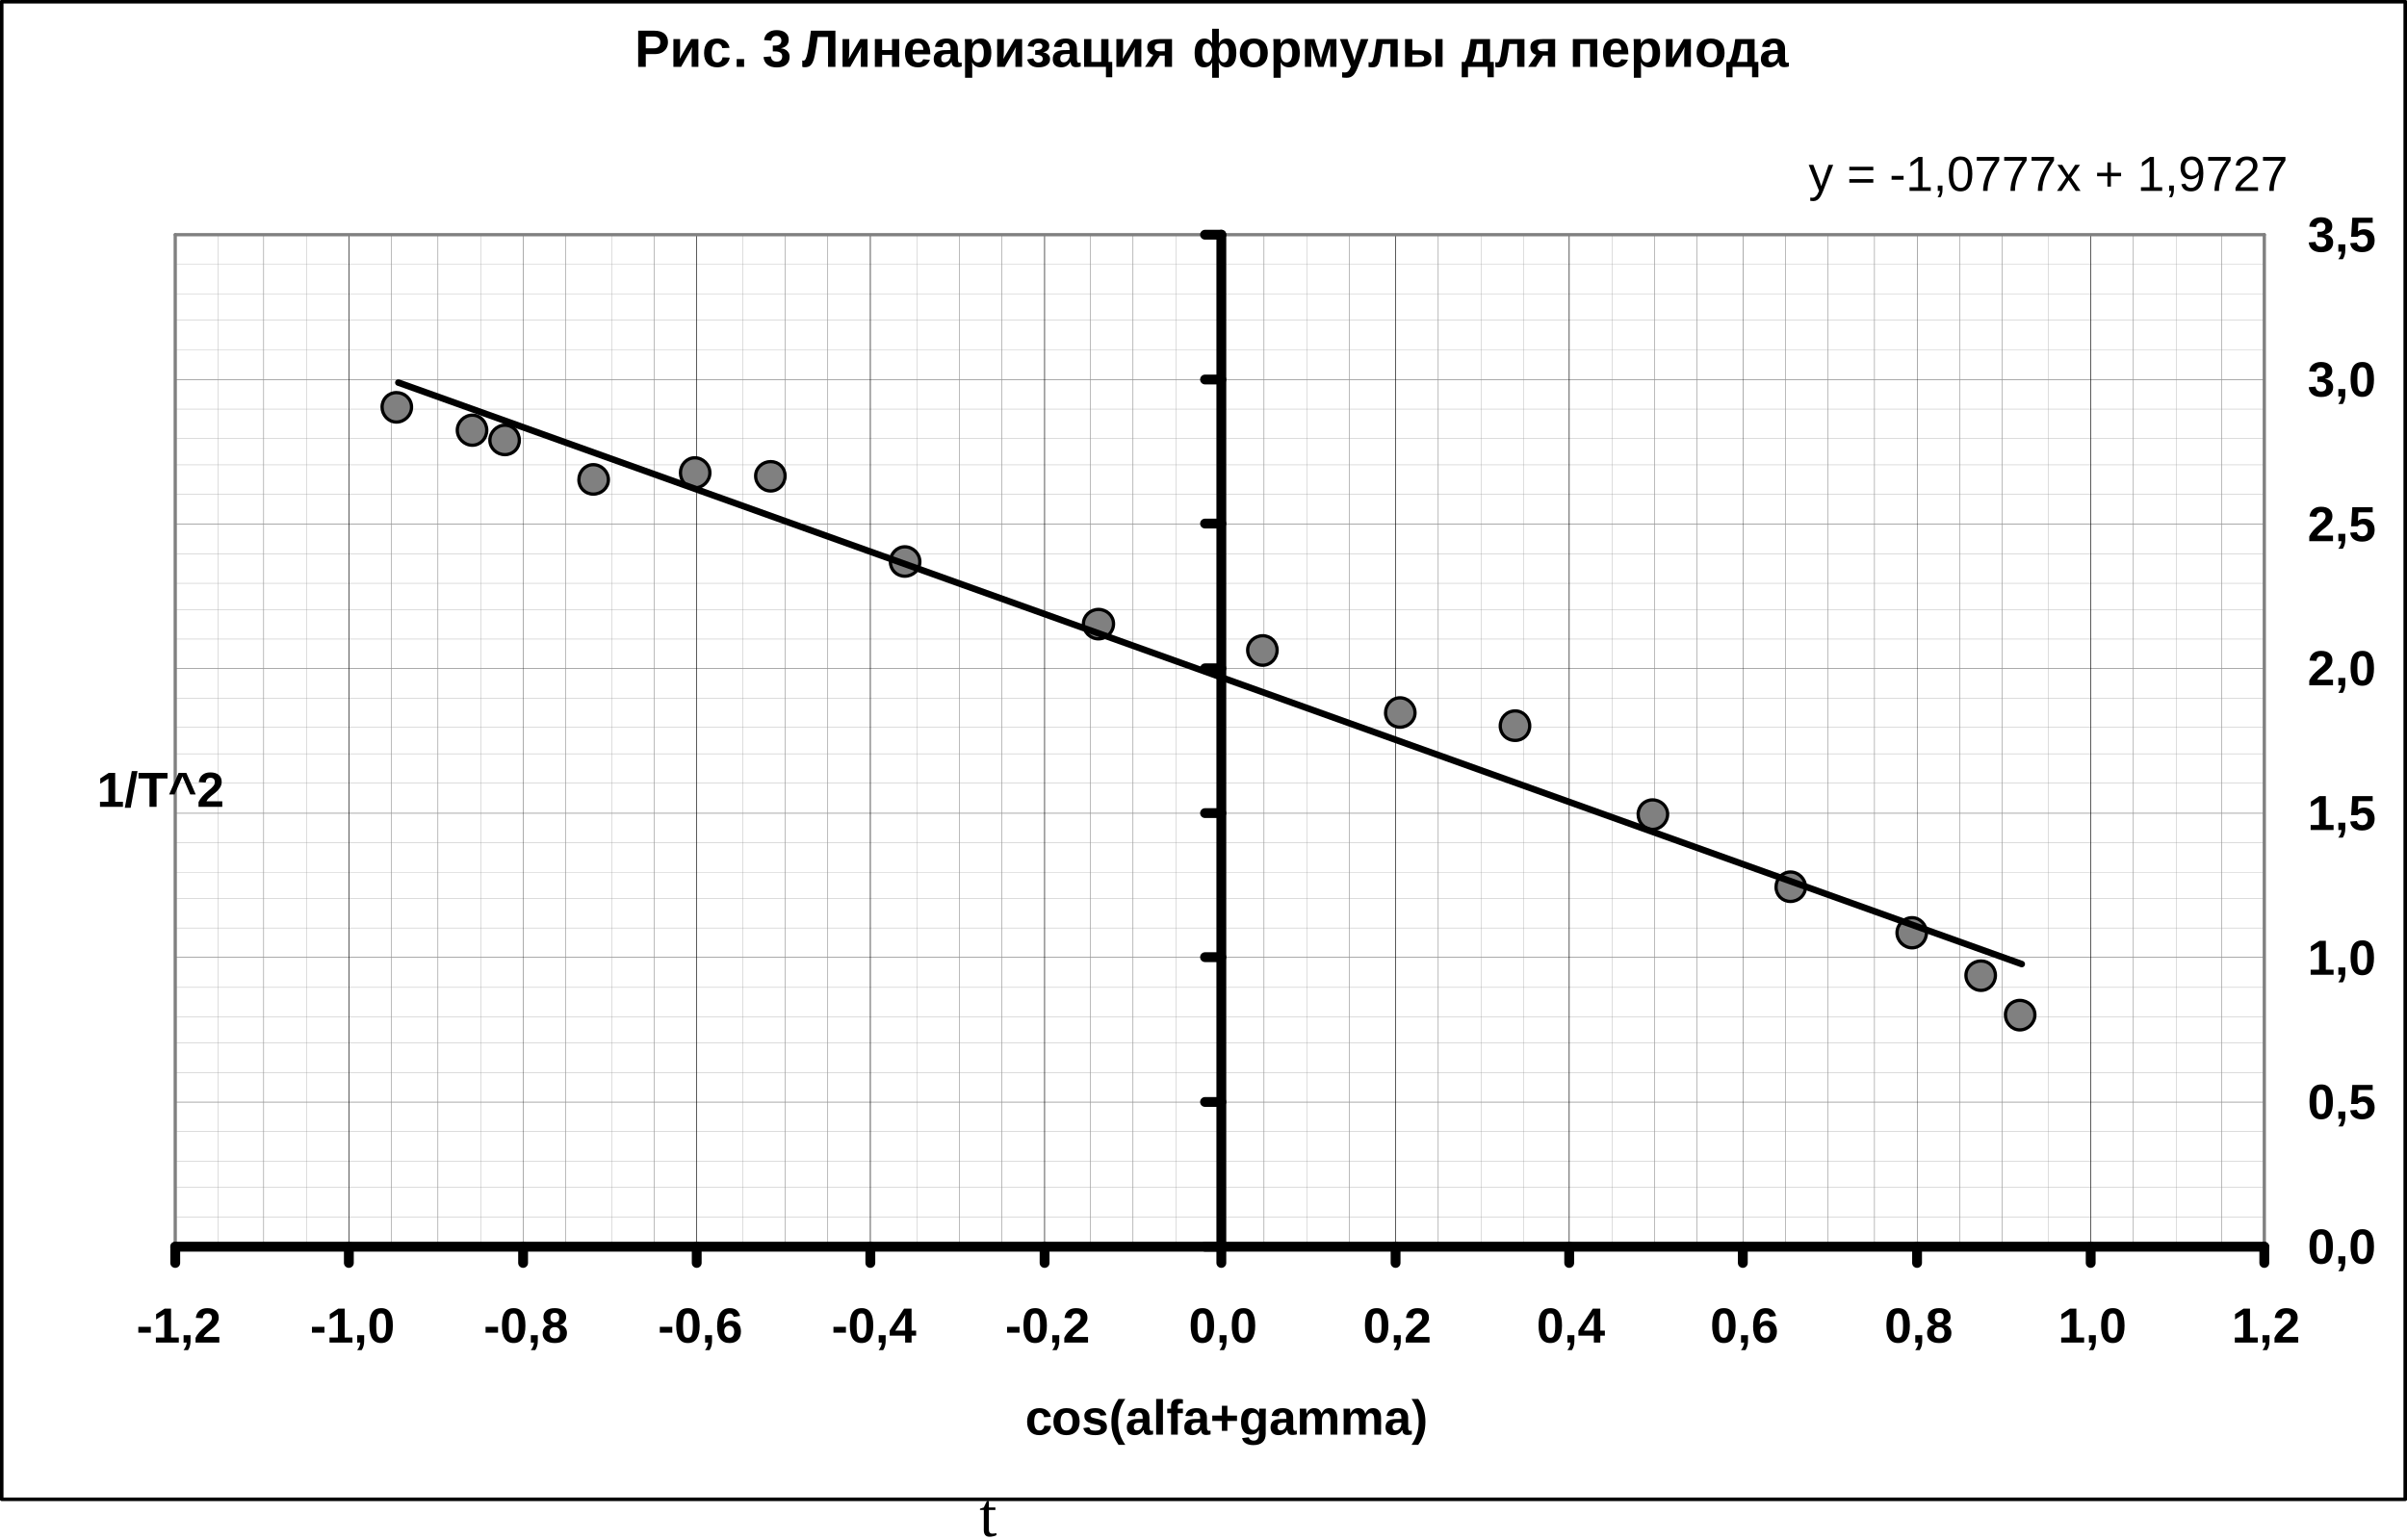
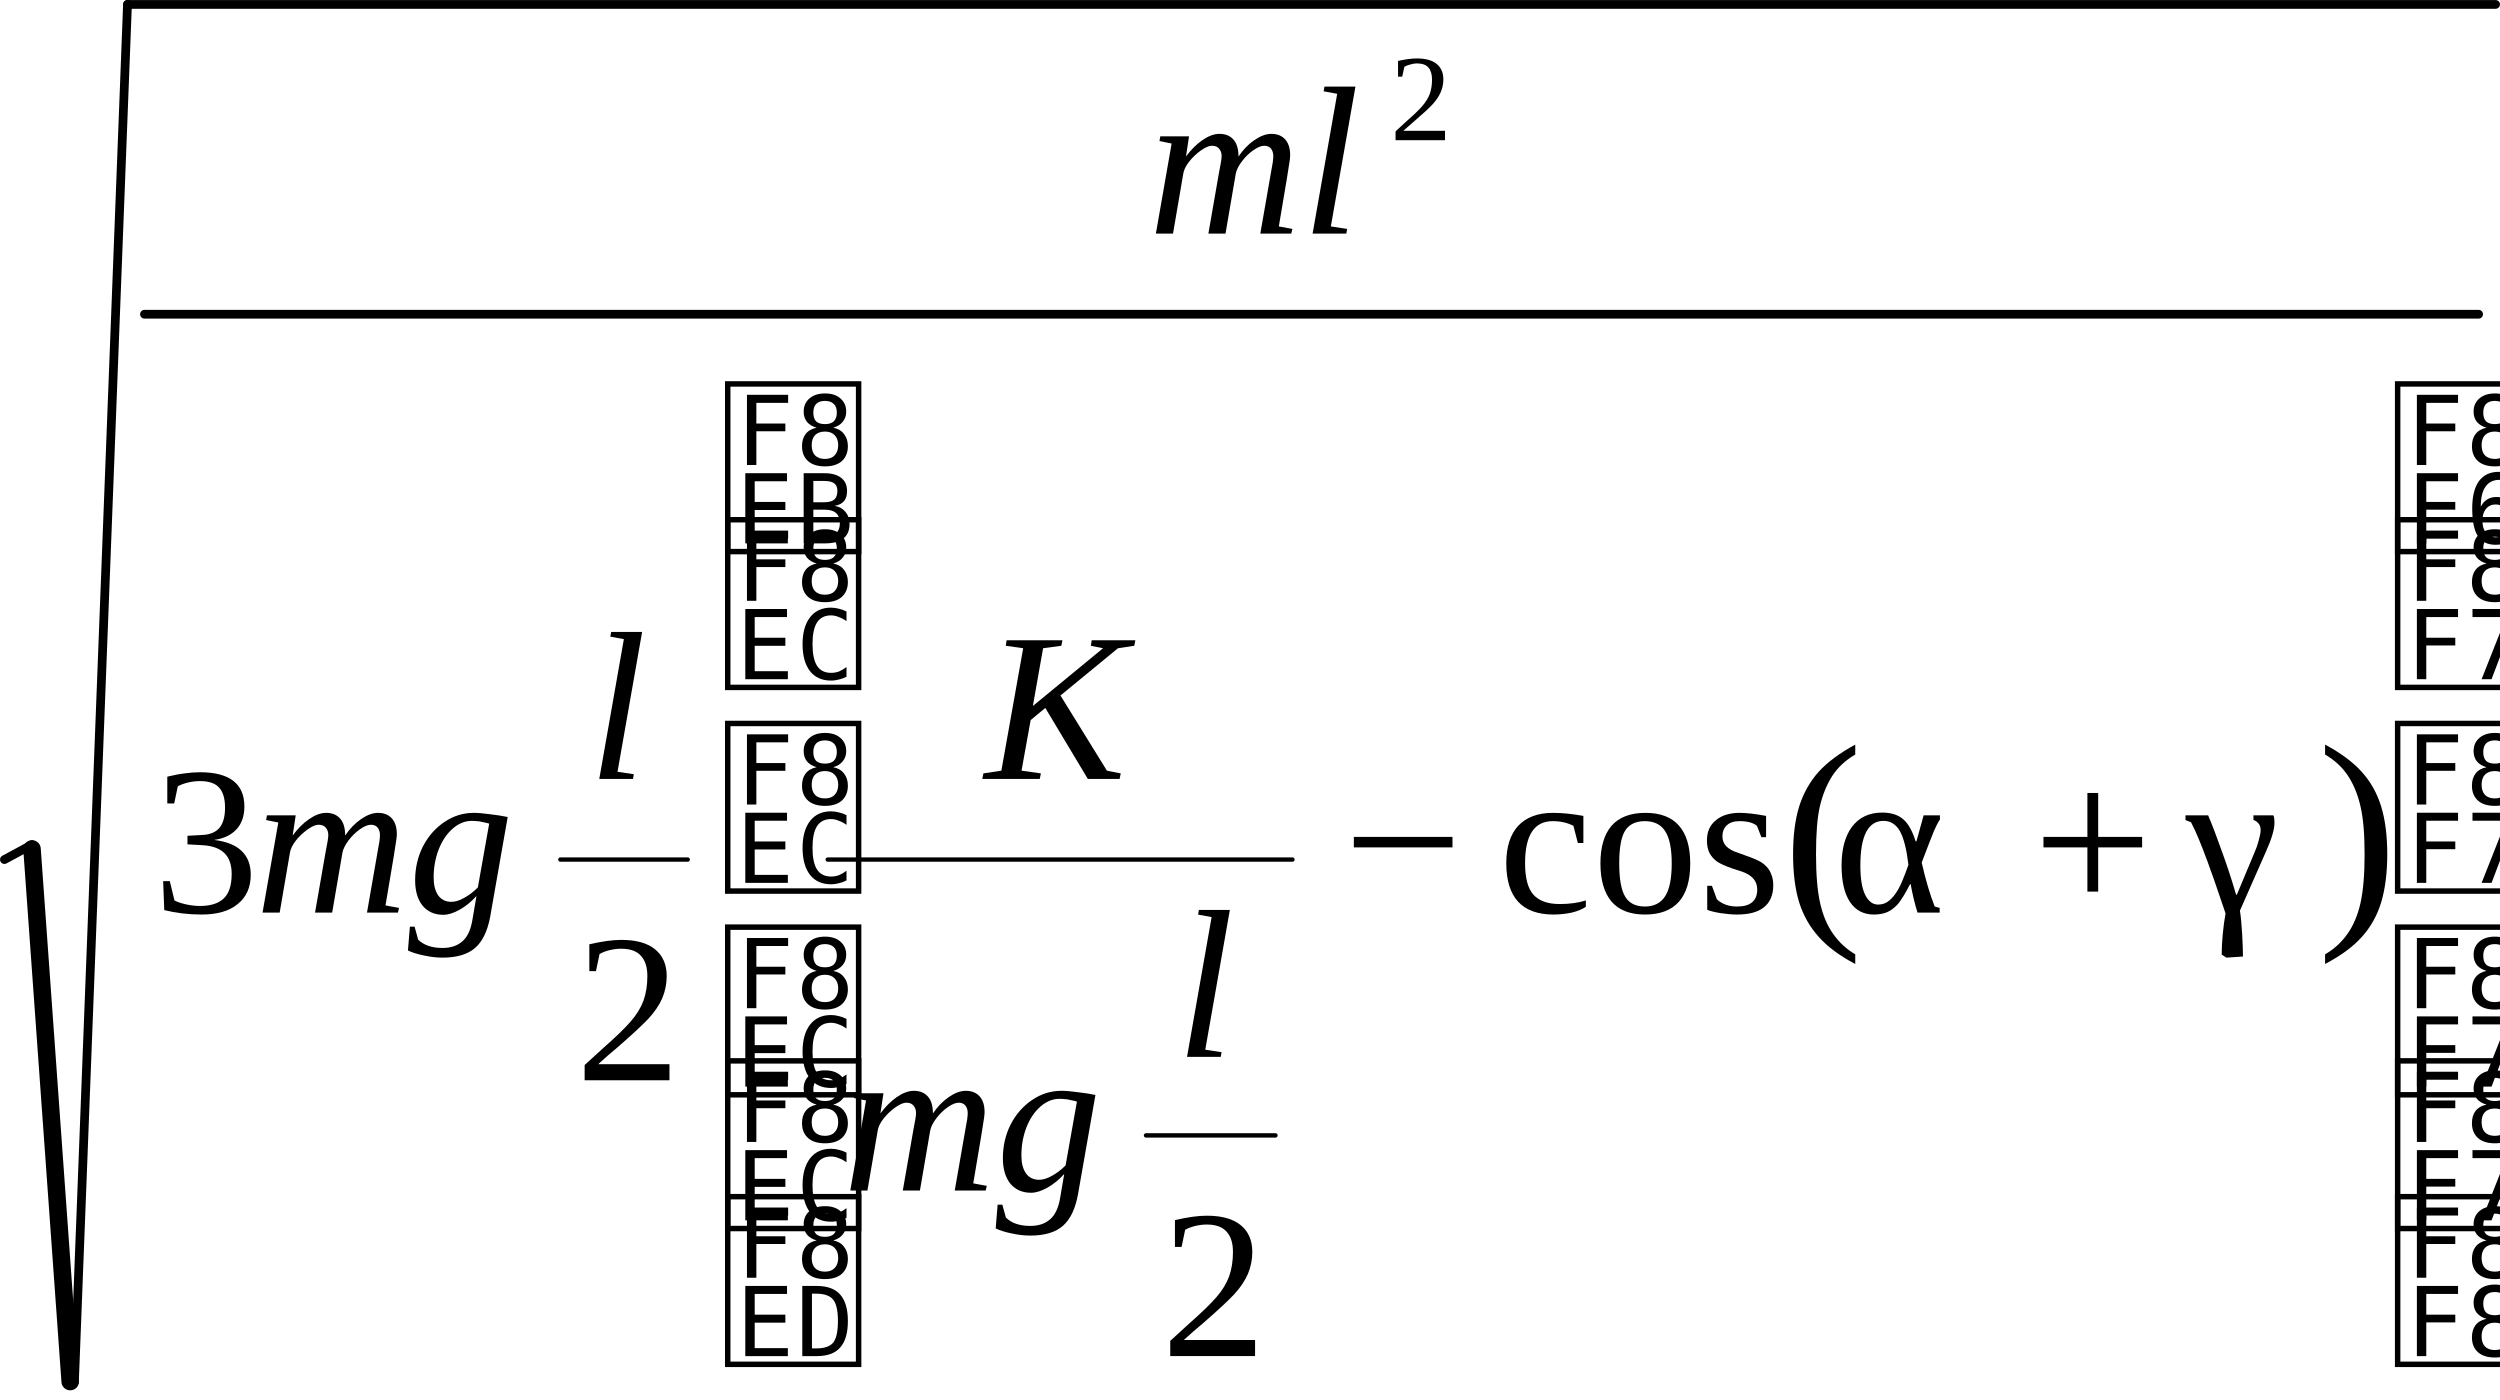
- <svg xmlns="http://www.w3.org/2000/svg" width="460.83pt" height="294.86pt" viewBox="0 0 460.83 294.86">
+ <svg xmlns="http://www.w3.org/2000/svg" width="141.38pt" height="79.14pt" viewBox="0 0 141.38 79.14">
  <defs>
    <clipPath id="figbox">
-       <rect x="0" y="0" width="460.83" height="294.86" />
-     </clipPath>
-     <clipPath id="c0">
-       <rect x="33.67" y="233.12" width="399.96" height="0.12" />
-     </clipPath>
-     <clipPath id="c1">
-       <rect x="33.67" y="227.36" width="399.96" height="0.24" />
-     </clipPath>
-     <clipPath id="c2">
-       <rect x="33.67" y="222.32" width="399.96" height="0.24" />
-     </clipPath>
-     <clipPath id="c3">
-       <rect x="33.67" y="216.68" width="399.96" height="0.24" />
-     </clipPath>
-     <clipPath id="c4">
-       <rect x="33.67" y="205.40" width="399.96" height="0.24" />
-     </clipPath>
-     <clipPath id="c5">
-       <rect x="33.67" y="199.76" width="399.96" height="0.24" />
-     </clipPath>
-     <clipPath id="c6">
-       <rect x="33.67" y="194.72" width="399.96" height="0.24" />
-     </clipPath>
-     <clipPath id="c7">
-       <rect x="33.67" y="189.08" width="399.96" height="0.12" />
-     </clipPath>
-     <clipPath id="c8">
-       <rect x="33.67" y="177.68" width="399.96" height="0.24" />
-     </clipPath>
-     <clipPath id="c9">
-       <rect x="33.67" y="172.04" width="399.96" height="0.24" />
-     </clipPath>
-     <clipPath id="c10">
-       <rect x="33.67" y="167.00" width="399.96" height="0.24" />
-     </clipPath>
-     <clipPath id="c11">
-       <rect x="33.67" y="161.36" width="399.96" height="0.24" />
-     </clipPath>
-     <clipPath id="c12">
-       <rect x="33.67" y="149.96" width="399.96" height="0.24" />
-     </clipPath>
-     <clipPath id="c13">
-       <rect x="33.67" y="144.32" width="399.96" height="0.24" />
-     </clipPath>
-     <clipPath id="c14">
-       <rect x="33.67" y="139.28" width="399.96" height="0.24" />
-     </clipPath>
-     <clipPath id="c15">
-       <rect x="33.67" y="133.64" width="399.96" height="0.24" />
-     </clipPath>
-     <clipPath id="c16">
-       <rect x="33.67" y="122.36" width="399.96" height="0.24" />
-     </clipPath>
-     <clipPath id="c17">
-       <rect x="33.67" y="116.72" width="399.96" height="0.24" />
-     </clipPath>
-     <clipPath id="c18">
-       <rect x="33.67" y="111.68" width="399.96" height="0.24" />
-     </clipPath>
-     <clipPath id="c19">
-       <rect x="33.67" y="106.04" width="399.96" height="0.12" />
-     </clipPath>
-     <clipPath id="c20">
-       <rect x="33.67" y="94.64" width="399.96" height="0.24" />
-     </clipPath>
-     <clipPath id="c21">
-       <rect x="33.67" y="89.00" width="399.96" height="0.24" />
-     </clipPath>
-     <clipPath id="c22">
-       <rect x="33.67" y="83.96" width="399.96" height="0.24" />
-     </clipPath>
-     <clipPath id="c23">
-       <rect x="33.67" y="78.32" width="399.96" height="0.24" />
-     </clipPath>
-     <clipPath id="c24">
-       <rect x="33.67" y="66.92" width="399.96" height="0.24" />
-     </clipPath>
-     <clipPath id="c25">
-       <rect x="33.67" y="61.28" width="399.96" height="0.24" />
-     </clipPath>
-     <clipPath id="c26">
-       <rect x="33.67" y="56.24" width="399.96" height="0.24" />
-     </clipPath>
-     <clipPath id="c27">
-       <rect x="33.67" y="50.60" width="399.96" height="0.24" />
-     </clipPath>
-     <clipPath id="c28">
-       <rect x="33.67" y="211.04" width="399.96" height="0.24" />
-     </clipPath>
-     <clipPath id="c29">
-       <rect x="33.67" y="183.32" width="399.96" height="0.24" />
-     </clipPath>
-     <clipPath id="c30">
-       <rect x="33.67" y="155.72" width="399.96" height="0.24" />
-     </clipPath>
-     <clipPath id="c31">
-       <rect x="33.67" y="128.00" width="399.96" height="0.24" />
-     </clipPath>
-     <clipPath id="c32">
-       <rect x="33.67" y="100.28" width="399.96" height="0.24" />
-     </clipPath>
-     <clipPath id="c33">
-       <rect x="33.67" y="72.68" width="399.96" height="0.24" />
-     </clipPath>
-     <clipPath id="c34">
-       <rect x="33.67" y="44.96" width="399.96" height="0.24" />
-     </clipPath>
-     <clipPath id="c35">
-       <rect x="41.71" y="44.96" width="0.24" height="193.80" />
-     </clipPath>
-     <clipPath id="c36">
-       <rect x="50.47" y="44.96" width="0.24" height="193.80" />
-     </clipPath>
-     <clipPath id="c37">
-       <rect x="58.63" y="44.96" width="0.24" height="193.80" />
-     </clipPath>
-     <clipPath id="c38">
-       <rect x="74.95" y="44.96" width="0.24" height="193.80" />
-     </clipPath>
-     <clipPath id="c39">
-       <rect x="83.83" y="44.96" width="0.24" height="193.80" />
-     </clipPath>
-     <clipPath id="c40">
-       <rect x="91.99" y="44.96" width="0.24" height="193.80" />
-     </clipPath>
-     <clipPath id="c41">
-       <rect x="108.31" y="44.96" width="0.24" height="193.80" />
-     </clipPath>
-     <clipPath id="c42">
-       <rect x="117.07" y="44.96" width="0.24" height="193.80" />
-     </clipPath>
-     <clipPath id="c43">
-       <rect x="125.23" y="44.96" width="0.24" height="193.80" />
-     </clipPath>
-     <clipPath id="c44">
-       <rect x="142.15" y="44.96" width="0.24" height="193.80" />
-     </clipPath>
-     <clipPath id="c45">
-       <rect x="150.31" y="44.96" width="0.24" height="193.80" />
-     </clipPath>
-     <clipPath id="c46">
-       <rect x="158.47" y="44.96" width="0.24" height="193.80" />
-     </clipPath>
-     <clipPath id="c47">
-       <rect x="175.51" y="44.96" width="0.24" height="193.80" />
-     </clipPath>
-     <clipPath id="c48">
-       <rect x="183.67" y="44.96" width="0.24" height="193.80" />
-     </clipPath>
-     <clipPath id="c49">
-       <rect x="191.83" y="44.96" width="0.24" height="193.80" />
-     </clipPath>
-     <clipPath id="c50">
-       <rect x="208.75" y="44.96" width="0.24" height="193.80" />
-     </clipPath>
-     <clipPath id="c51">
-       <rect x="216.91" y="44.96" width="0.24" height="193.80" />
-     </clipPath>
-     <clipPath id="c52">
-       <rect x="225.07" y="44.96" width="0.24" height="193.80" />
-     </clipPath>
-     <clipPath id="c53">
-       <rect x="241.99" y="44.96" width="0.24" height="193.80" />
-     </clipPath>
-     <clipPath id="c54">
-       <rect x="250.15" y="44.96" width="0.24" height="193.80" />
-     </clipPath>
-     <clipPath id="c55">
-       <rect x="258.31" y="44.96" width="0.24" height="193.80" />
-     </clipPath>
-     <clipPath id="c56">
-       <rect x="275.35" y="44.96" width="0.24" height="193.80" />
-     </clipPath>
-     <clipPath id="c57">
-       <rect x="283.51" y="44.96" width="0.24" height="193.80" />
-     </clipPath>
-     <clipPath id="c58">
-       <rect x="291.67" y="44.96" width="0.24" height="193.80" />
-     </clipPath>
-     <clipPath id="c59">
-       <rect x="308.59" y="44.96" width="0.24" height="193.80" />
-     </clipPath>
-     <clipPath id="c60">
-       <rect x="316.75" y="44.96" width="0.24" height="193.80" />
-     </clipPath>
-     <clipPath id="c61">
-       <rect x="324.91" y="44.96" width="0.24" height="193.80" />
-     </clipPath>
-     <clipPath id="c62">
-       <rect x="341.83" y="44.96" width="0.24" height="193.80" />
-     </clipPath>
-     <clipPath id="c63">
-       <rect x="349.99" y="44.96" width="0.24" height="193.80" />
-     </clipPath>
-     <clipPath id="c64">
-       <rect x="358.87" y="44.96" width="0.12" height="193.80" />
-     </clipPath>
-     <clipPath id="c65">
-       <rect x="375.19" y="44.96" width="0.12" height="193.80" />
-     </clipPath>
-     <clipPath id="c66">
-       <rect x="383.35" y="44.96" width="0.24" height="193.80" />
-     </clipPath>
-     <clipPath id="c67">
-       <rect x="392.11" y="44.96" width="0.24" height="193.80" />
-     </clipPath>
-     <clipPath id="c68">
-       <rect x="408.43" y="44.96" width="0.24" height="193.80" />
-     </clipPath>
-     <clipPath id="c69">
-       <rect x="416.59" y="44.96" width="0.24" height="193.80" />
-     </clipPath>
-     <clipPath id="c70">
-       <rect x="425.35" y="44.96" width="0.24" height="193.80" />
-     </clipPath>
-     <clipPath id="c71">
-       <rect x="33.55" y="44.96" width="0.24" height="193.80" />
-     </clipPath>
-     <clipPath id="c72">
-       <rect x="66.79" y="44.96" width="0.24" height="193.80" />
-     </clipPath>
-     <clipPath id="c73">
-       <rect x="100.15" y="44.96" width="0.24" height="193.80" />
-     </clipPath>
-     <clipPath id="c74">
-       <rect x="133.39" y="44.96" width="0.24" height="193.80" />
-     </clipPath>
-     <clipPath id="c75">
-       <rect x="166.63" y="44.96" width="0.24" height="193.80" />
-     </clipPath>
-     <clipPath id="c76">
-       <rect x="199.99" y="44.96" width="0.24" height="193.80" />
-     </clipPath>
-     <clipPath id="c77">
-       <rect x="267.19" y="44.96" width="0.12" height="193.80" />
-     </clipPath>
-     <clipPath id="c78">
-       <rect x="300.43" y="44.96" width="0.24" height="193.80" />
-     </clipPath>
-     <clipPath id="c79">
-       <rect x="333.67" y="44.96" width="0.24" height="193.80" />
-     </clipPath>
-     <clipPath id="c80">
-       <rect x="367.03" y="44.96" width="0.12" height="193.80" />
-     </clipPath>
-     <clipPath id="c81">
-       <rect x="400.27" y="44.96" width="0.24" height="193.80" />
-     </clipPath>
-     <clipPath id="c82">
-       <rect x="433.51" y="44.96" width="0.24" height="193.80" />
+       <rect x="0" y="0" width="141.38" height="79.14" />
    </clipPath>
  </defs>
  <g clip-path="url(#figbox)">
-     <path d="M0.31,0.31 L0.31,287.12 L460.51,287.12 L460.51,0.31 Z" fill="none" stroke="#000000" stroke-width="0.628" stroke-linecap="round" stroke-linejoin="round" />
-     <path d="M33.55,233.12 L433.51,233.12" fill="none" stroke="#969696" stroke-width="0.120" stroke-linecap="round" stroke-linejoin="round" clip-path="url(#c0)" />
-     <path d="M33.55,227.36 L433.51,227.36" fill="none" stroke="#969696" stroke-width="0.120" stroke-linecap="round" stroke-linejoin="round" clip-path="url(#c1)" />
-     <path d="M33.55,222.32 L433.51,222.32" fill="none" stroke="#969696" stroke-width="0.120" stroke-linecap="round" stroke-linejoin="round" clip-path="url(#c2)" />
-     <path d="M33.55,216.68 L433.51,216.68" fill="none" stroke="#969696" stroke-width="0.120" stroke-linecap="round" stroke-linejoin="round" clip-path="url(#c3)" />
-     <path d="M33.55,205.40 L433.51,205.40" fill="none" stroke="#969696" stroke-width="0.120" stroke-linecap="round" stroke-linejoin="round" clip-path="url(#c4)" />
-     <path d="M33.55,199.76 L433.51,199.76" fill="none" stroke="#969696" stroke-width="0.120" stroke-linecap="round" stroke-linejoin="round" clip-path="url(#c5)" />
-     <path d="M33.55,194.72 L433.51,194.72" fill="none" stroke="#969696" stroke-width="0.120" stroke-linecap="round" stroke-linejoin="round" clip-path="url(#c6)" />
-     <path d="M33.55,189.08 L433.51,189.08" fill="none" stroke="#969696" stroke-width="0.120" stroke-linecap="round" stroke-linejoin="round" clip-path="url(#c7)" />
-     <path d="M33.55,177.68 L433.51,177.68" fill="none" stroke="#969696" stroke-width="0.120" stroke-linecap="round" stroke-linejoin="round" clip-path="url(#c8)" />
-     <path d="M33.55,172.04 L433.51,172.04" fill="none" stroke="#969696" stroke-width="0.120" stroke-linecap="round" stroke-linejoin="round" clip-path="url(#c9)" />
-     <path d="M33.55,167.00 L433.51,167.00" fill="none" stroke="#969696" stroke-width="0.120" stroke-linecap="round" stroke-linejoin="round" clip-path="url(#c10)" />
-     <path d="M33.55,161.36 L433.51,161.36" fill="none" stroke="#969696" stroke-width="0.120" stroke-linecap="round" stroke-linejoin="round" clip-path="url(#c11)" />
-     <path d="M33.55,149.96 L433.51,149.96" fill="none" stroke="#969696" stroke-width="0.120" stroke-linecap="round" stroke-linejoin="round" clip-path="url(#c12)" />
-     <path d="M33.55,144.32 L433.51,144.32" fill="none" stroke="#969696" stroke-width="0.120" stroke-linecap="round" stroke-linejoin="round" clip-path="url(#c13)" />
-     <path d="M33.55,139.28 L433.51,139.28" fill="none" stroke="#969696" stroke-width="0.120" stroke-linecap="round" stroke-linejoin="round" clip-path="url(#c14)" />
-     <path d="M33.55,133.64 L433.51,133.64" fill="none" stroke="#969696" stroke-width="0.120" stroke-linecap="round" stroke-linejoin="round" clip-path="url(#c15)" />
-     <path d="M33.55,122.36 L433.51,122.36" fill="none" stroke="#969696" stroke-width="0.120" stroke-linecap="round" stroke-linejoin="round" clip-path="url(#c16)" />
-     <path d="M33.55,116.72 L433.51,116.72" fill="none" stroke="#969696" stroke-width="0.120" stroke-linecap="round" stroke-linejoin="round" clip-path="url(#c17)" />
-     <path d="M33.55,111.68 L433.51,111.68" fill="none" stroke="#969696" stroke-width="0.120" stroke-linecap="round" stroke-linejoin="round" clip-path="url(#c18)" />
-     <path d="M33.55,106.04 L433.51,106.04" fill="none" stroke="#969696" stroke-width="0.120" stroke-linecap="round" stroke-linejoin="round" clip-path="url(#c19)" />
-     <path d="M33.55,94.64 L433.51,94.64" fill="none" stroke="#969696" stroke-width="0.120" stroke-linecap="round" stroke-linejoin="round" clip-path="url(#c20)" />
-     <path d="M33.55,89.00 L433.51,89.00" fill="none" stroke="#969696" stroke-width="0.120" stroke-linecap="round" stroke-linejoin="round" clip-path="url(#c21)" />
-     <path d="M33.55,83.96 L433.51,83.96" fill="none" stroke="#969696" stroke-width="0.120" stroke-linecap="round" stroke-linejoin="round" clip-path="url(#c22)" />
-     <path d="M33.55,78.32 L433.51,78.32" fill="none" stroke="#969696" stroke-width="0.120" stroke-linecap="round" stroke-linejoin="round" clip-path="url(#c23)" />
-     <path d="M33.55,66.92 L433.51,66.92" fill="none" stroke="#969696" stroke-width="0.120" stroke-linecap="round" stroke-linejoin="round" clip-path="url(#c24)" />
-     <path d="M33.55,61.28 L433.51,61.28" fill="none" stroke="#969696" stroke-width="0.120" stroke-linecap="round" stroke-linejoin="round" clip-path="url(#c25)" />
-     <path d="M33.55,56.24 L433.51,56.24" fill="none" stroke="#969696" stroke-width="0.120" stroke-linecap="round" stroke-linejoin="round" clip-path="url(#c26)" />
-     <path d="M33.55,50.60 L433.51,50.60" fill="none" stroke="#969696" stroke-width="0.120" stroke-linecap="round" stroke-linejoin="round" clip-path="url(#c27)" />
-     <path d="M33.55,211.04 L433.51,211.04" fill="none" stroke="#000000" stroke-width="0.120" stroke-linecap="round" stroke-linejoin="round" clip-path="url(#c28)" />
-     <path d="M33.55,183.32 L433.51,183.32" fill="none" stroke="#000000" stroke-width="0.120" stroke-linecap="round" stroke-linejoin="round" clip-path="url(#c29)" />
-     <path d="M33.55,155.72 L433.51,155.72" fill="none" stroke="#000000" stroke-width="0.120" stroke-linecap="round" stroke-linejoin="round" clip-path="url(#c30)" />
-     <path d="M33.55,128.00 L433.51,128.00" fill="none" stroke="#000000" stroke-width="0.120" stroke-linecap="round" stroke-linejoin="round" clip-path="url(#c31)" />
-     <path d="M33.55,100.28 L433.51,100.28" fill="none" stroke="#000000" stroke-width="0.120" stroke-linecap="round" stroke-linejoin="round" clip-path="url(#c32)" />
-     <path d="M33.55,72.68 L433.51,72.68" fill="none" stroke="#000000" stroke-width="0.120" stroke-linecap="round" stroke-linejoin="round" clip-path="url(#c33)" />
-     <path d="M33.55,44.96 L433.51,44.96" fill="none" stroke="#000000" stroke-width="0.120" stroke-linecap="round" stroke-linejoin="round" clip-path="url(#c34)" />
-     <path d="M41.71,44.96 L41.71,238.76" fill="none" stroke="#969696" stroke-width="0.120" stroke-linecap="round" stroke-linejoin="round" clip-path="url(#c35)" />
-     <path d="M50.47,44.96 L50.47,238.76" fill="none" stroke="#969696" stroke-width="0.120" stroke-linecap="round" stroke-linejoin="round" clip-path="url(#c36)" />
-     <path d="M58.63,44.96 L58.63,238.76" fill="none" stroke="#969696" stroke-width="0.120" stroke-linecap="round" stroke-linejoin="round" clip-path="url(#c37)" />
-     <path d="M74.95,44.96 L74.95,238.76" fill="none" stroke="#969696" stroke-width="0.120" stroke-linecap="round" stroke-linejoin="round" clip-path="url(#c38)" />
-     <path d="M83.83,44.96 L83.83,238.76" fill="none" stroke="#969696" stroke-width="0.120" stroke-linecap="round" stroke-linejoin="round" clip-path="url(#c39)" />
-     <path d="M91.99,44.96 L91.99,238.76" fill="none" stroke="#969696" stroke-width="0.120" stroke-linecap="round" stroke-linejoin="round" clip-path="url(#c40)" />
-     <path d="M108.31,44.96 L108.31,238.76" fill="none" stroke="#969696" stroke-width="0.120" stroke-linecap="round" stroke-linejoin="round" clip-path="url(#c41)" />
-     <path d="M117.07,44.96 L117.07,238.76" fill="none" stroke="#969696" stroke-width="0.120" stroke-linecap="round" stroke-linejoin="round" clip-path="url(#c42)" />
-     <path d="M125.23,44.96 L125.23,238.76" fill="none" stroke="#969696" stroke-width="0.120" stroke-linecap="round" stroke-linejoin="round" clip-path="url(#c43)" />
-     <path d="M142.15,44.96 L142.15,238.76" fill="none" stroke="#969696" stroke-width="0.120" stroke-linecap="round" stroke-linejoin="round" clip-path="url(#c44)" />
-     <path d="M150.31,44.96 L150.31,238.76" fill="none" stroke="#969696" stroke-width="0.120" stroke-linecap="round" stroke-linejoin="round" clip-path="url(#c45)" />
-     <path d="M158.47,44.96 L158.47,238.76" fill="none" stroke="#969696" stroke-width="0.120" stroke-linecap="round" stroke-linejoin="round" clip-path="url(#c46)" />
-     <path d="M175.51,44.96 L175.51,238.76" fill="none" stroke="#969696" stroke-width="0.120" stroke-linecap="round" stroke-linejoin="round" clip-path="url(#c47)" />
-     <path d="M183.67,44.96 L183.67,238.76" fill="none" stroke="#969696" stroke-width="0.120" stroke-linecap="round" stroke-linejoin="round" clip-path="url(#c48)" />
-     <path d="M191.83,44.96 L191.83,238.76" fill="none" stroke="#969696" stroke-width="0.120" stroke-linecap="round" stroke-linejoin="round" clip-path="url(#c49)" />
-     <path d="M208.75,44.96 L208.75,238.76" fill="none" stroke="#969696" stroke-width="0.120" stroke-linecap="round" stroke-linejoin="round" clip-path="url(#c50)" />
-     <path d="M216.91,44.96 L216.91,238.76" fill="none" stroke="#969696" stroke-width="0.120" stroke-linecap="round" stroke-linejoin="round" clip-path="url(#c51)" />
-     <path d="M225.07,44.96 L225.07,238.76" fill="none" stroke="#969696" stroke-width="0.120" stroke-linecap="round" stroke-linejoin="round" clip-path="url(#c52)" />
-     <path d="M241.99,44.96 L241.99,238.76" fill="none" stroke="#969696" stroke-width="0.120" stroke-linecap="round" stroke-linejoin="round" clip-path="url(#c53)" />
-     <path d="M250.15,44.96 L250.15,238.76" fill="none" stroke="#969696" stroke-width="0.120" stroke-linecap="round" stroke-linejoin="round" clip-path="url(#c54)" />
-     <path d="M258.31,44.96 L258.31,238.76" fill="none" stroke="#969696" stroke-width="0.120" stroke-linecap="round" stroke-linejoin="round" clip-path="url(#c55)" />
-     <path d="M275.35,44.96 L275.35,238.76" fill="none" stroke="#969696" stroke-width="0.120" stroke-linecap="round" stroke-linejoin="round" clip-path="url(#c56)" />
-     <path d="M283.51,44.96 L283.51,238.76" fill="none" stroke="#969696" stroke-width="0.120" stroke-linecap="round" stroke-linejoin="round" clip-path="url(#c57)" />
-     <path d="M291.67,44.96 L291.67,238.76" fill="none" stroke="#969696" stroke-width="0.120" stroke-linecap="round" stroke-linejoin="round" clip-path="url(#c58)" />
-     <path d="M308.59,44.96 L308.59,238.76" fill="none" stroke="#969696" stroke-width="0.120" stroke-linecap="round" stroke-linejoin="round" clip-path="url(#c59)" />
-     <path d="M316.75,44.96 L316.75,238.76" fill="none" stroke="#969696" stroke-width="0.120" stroke-linecap="round" stroke-linejoin="round" clip-path="url(#c60)" />
-     <path d="M324.91,44.96 L324.91,238.76" fill="none" stroke="#969696" stroke-width="0.120" stroke-linecap="round" stroke-linejoin="round" clip-path="url(#c61)" />
-     <path d="M341.83,44.96 L341.83,238.76" fill="none" stroke="#969696" stroke-width="0.120" stroke-linecap="round" stroke-linejoin="round" clip-path="url(#c62)" />
-     <path d="M349.99,44.96 L349.99,238.76" fill="none" stroke="#969696" stroke-width="0.120" stroke-linecap="round" stroke-linejoin="round" clip-path="url(#c63)" />
-     <path d="M358.87,44.96 L358.87,238.76" fill="none" stroke="#969696" stroke-width="0.120" stroke-linecap="round" stroke-linejoin="round" clip-path="url(#c64)" />
-     <path d="M375.19,44.96 L375.19,238.76" fill="none" stroke="#969696" stroke-width="0.120" stroke-linecap="round" stroke-linejoin="round" clip-path="url(#c65)" />
-     <path d="M383.35,44.96 L383.35,238.76" fill="none" stroke="#969696" stroke-width="0.120" stroke-linecap="round" stroke-linejoin="round" clip-path="url(#c66)" />
-     <path d="M392.11,44.96 L392.11,238.76" fill="none" stroke="#969696" stroke-width="0.120" stroke-linecap="round" stroke-linejoin="round" clip-path="url(#c67)" />
-     <path d="M408.43,44.96 L408.43,238.76" fill="none" stroke="#969696" stroke-width="0.120" stroke-linecap="round" stroke-linejoin="round" clip-path="url(#c68)" />
-     <path d="M416.59,44.96 L416.59,238.76" fill="none" stroke="#969696" stroke-width="0.120" stroke-linecap="round" stroke-linejoin="round" clip-path="url(#c69)" />
-     <path d="M425.35,44.96 L425.35,238.76" fill="none" stroke="#969696" stroke-width="0.120" stroke-linecap="round" stroke-linejoin="round" clip-path="url(#c70)" />
-     <path d="M33.55,44.96 L33.55,238.76" fill="none" stroke="#000000" stroke-width="0.120" stroke-linecap="round" stroke-linejoin="round" clip-path="url(#c71)" />
-     <path d="M66.79,44.96 L66.79,238.76" fill="none" stroke="#000000" stroke-width="0.120" stroke-linecap="round" stroke-linejoin="round" clip-path="url(#c72)" />
-     <path d="M100.15,44.96 L100.15,238.76" fill="none" stroke="#000000" stroke-width="0.120" stroke-linecap="round" stroke-linejoin="round" clip-path="url(#c73)" />
-     <path d="M133.39,44.96 L133.39,238.76" fill="none" stroke="#000000" stroke-width="0.120" stroke-linecap="round" stroke-linejoin="round" clip-path="url(#c74)" />
-     <path d="M166.63,44.96 L166.63,238.76" fill="none" stroke="#000000" stroke-width="0.120" stroke-linecap="round" stroke-linejoin="round" clip-path="url(#c75)" />
-     <path d="M199.99,44.96 L199.99,238.76" fill="none" stroke="#000000" stroke-width="0.120" stroke-linecap="round" stroke-linejoin="round" clip-path="url(#c76)" />
-     <path d="M267.19,44.96 L267.19,238.76" fill="none" stroke="#000000" stroke-width="0.120" stroke-linecap="round" stroke-linejoin="round" clip-path="url(#c77)" />
-     <path d="M300.43,44.96 L300.43,238.76" fill="none" stroke="#000000" stroke-width="0.120" stroke-linecap="round" stroke-linejoin="round" clip-path="url(#c78)" />
-     <path d="M333.67,44.96 L333.67,238.76" fill="none" stroke="#000000" stroke-width="0.120" stroke-linecap="round" stroke-linejoin="round" clip-path="url(#c79)" />
-     <path d="M367.03,44.96 L367.03,238.76" fill="none" stroke="#000000" stroke-width="0.120" stroke-linecap="round" stroke-linejoin="round" clip-path="url(#c80)" />
-     <path d="M400.27,44.96 L400.27,238.76" fill="none" stroke="#000000" stroke-width="0.120" stroke-linecap="round" stroke-linejoin="round" clip-path="url(#c81)" />
-     <path d="M433.51,44.96 L433.51,238.76" fill="none" stroke="#000000" stroke-width="0.120" stroke-linecap="round" stroke-linejoin="round" clip-path="url(#c82)" />
-     <path d="M33.55,44.95 L433.51,44.95" fill="none" stroke="#808080" stroke-width="0.628" stroke-linecap="round" stroke-linejoin="round" />
-     <path d="M433.51,44.95 L433.51,238.76" fill="none" stroke="#808080" stroke-width="0.628" stroke-linecap="round" stroke-linejoin="round" />
-     <path d="M433.51,238.76 L33.55,238.76" fill="none" stroke="#808080" stroke-width="0.628" stroke-linecap="round" stroke-linejoin="round" />
-     <path d="M33.55,238.76 L33.55,44.95" fill="none" stroke="#808080" stroke-width="0.628" stroke-linecap="round" stroke-linejoin="round" />
-     <path d="M233.83,44.95 L233.83,238.76" fill="none" stroke="#000000" stroke-width="1.885" stroke-linecap="round" stroke-linejoin="round" />
-     <path d="M230.71,238.76 L233.83,238.76" fill="none" stroke="#000000" stroke-width="1.885" stroke-linecap="round" stroke-linejoin="round" />
-     <path d="M230.71,211.04 L233.83,211.04" fill="none" stroke="#000000" stroke-width="1.885" stroke-linecap="round" stroke-linejoin="round" />
-     <path d="M230.71,183.31 L233.83,183.31" fill="none" stroke="#000000" stroke-width="1.885" stroke-linecap="round" stroke-linejoin="round" />
-     <path d="M230.71,155.72 L233.83,155.72" fill="none" stroke="#000000" stroke-width="1.885" stroke-linecap="round" stroke-linejoin="round" />
-     <path d="M230.71,127.99 L233.83,127.99" fill="none" stroke="#000000" stroke-width="1.885" stroke-linecap="round" stroke-linejoin="round" />
-     <path d="M230.71,100.27 L233.83,100.27" fill="none" stroke="#000000" stroke-width="1.885" stroke-linecap="round" stroke-linejoin="round" />
-     <path d="M230.71,72.68 L233.83,72.68" fill="none" stroke="#000000" stroke-width="1.885" stroke-linecap="round" stroke-linejoin="round" />
-     <path d="M230.71,44.95 L233.83,44.95" fill="none" stroke="#000000" stroke-width="1.885" stroke-linecap="round" stroke-linejoin="round" />
-     <path d="M33.55,238.76 L433.51,238.76" fill="none" stroke="#000000" stroke-width="1.885" stroke-linecap="round" stroke-linejoin="round" />
-     <path d="M33.55,241.87 L33.55,238.76" fill="none" stroke="#000000" stroke-width="1.885" stroke-linecap="round" stroke-linejoin="round" />
-     <path d="M66.79,241.87 L66.79,238.76" fill="none" stroke="#000000" stroke-width="1.885" stroke-linecap="round" stroke-linejoin="round" />
-     <path d="M100.15,241.87 L100.15,238.76" fill="none" stroke="#000000" stroke-width="1.885" stroke-linecap="round" stroke-linejoin="round" />
-     <path d="M133.39,241.87 L133.39,238.76" fill="none" stroke="#000000" stroke-width="1.885" stroke-linecap="round" stroke-linejoin="round" />
-     <path d="M166.63,241.87 L166.63,238.76" fill="none" stroke="#000000" stroke-width="1.885" stroke-linecap="round" stroke-linejoin="round" />
-     <path d="M199.99,241.87 L199.99,238.76" fill="none" stroke="#000000" stroke-width="1.885" stroke-linecap="round" stroke-linejoin="round" />
-     <path d="M233.83,241.87 L233.83,238.76" fill="none" stroke="#000000" stroke-width="1.885" stroke-linecap="round" stroke-linejoin="round" />
-     <path d="M267.19,241.87 L267.19,238.76" fill="none" stroke="#000000" stroke-width="1.885" stroke-linecap="round" stroke-linejoin="round" />
-     <path d="M300.43,241.87 L300.43,238.76" fill="none" stroke="#000000" stroke-width="1.885" stroke-linecap="round" stroke-linejoin="round" />
-     <path d="M333.67,241.87 L333.67,238.76" fill="none" stroke="#000000" stroke-width="1.885" stroke-linecap="round" stroke-linejoin="round" />
-     <path d="M367.03,241.87 L367.03,238.76" fill="none" stroke="#000000" stroke-width="1.885" stroke-linecap="round" stroke-linejoin="round" />
-     <path d="M400.27,241.87 L400.27,238.76" fill="none" stroke="#000000" stroke-width="1.885" stroke-linecap="round" stroke-linejoin="round" />
-     <path d="M433.51,241.87 L433.51,238.76" fill="none" stroke="#000000" stroke-width="1.885" stroke-linecap="round" stroke-linejoin="round" />
-     <path d="M78.79,77.96 C78.79,76.40 77.47,75.20 75.91,75.20 C74.35,75.20 73.15,76.40 73.15,77.96 C73.15,79.52 74.35,80.84 75.91,80.84 C77.47,80.84 78.79,79.52 78.79,77.96" fill="#808080" stroke="none" fill-rule="evenodd" />
-     <path d="M78.79,77.96 C78.79,76.39 77.47,75.19 75.91,75.19 C74.35,75.19 73.15,76.39 73.15,77.96 C73.15,79.51 74.35,80.83 75.91,80.83 C77.47,80.83 78.79,79.51 78.79,77.96" fill="none" stroke="#000000" stroke-width="0.628" stroke-linecap="round" stroke-linejoin="round" />
-     <path d="M93.19,82.40 C93.19,80.84 91.99,79.52 90.43,79.52 C88.87,79.52 87.55,80.84 87.55,82.40 C87.55,83.96 88.87,85.28 90.43,85.28 C91.99,85.28 93.19,83.96 93.19,82.40" fill="#808080" stroke="none" fill-rule="evenodd" />
-     <path d="M93.19,82.39 C93.19,80.83 91.99,79.51 90.43,79.51 C88.87,79.51 87.55,80.83 87.55,82.39 C87.55,83.96 88.87,85.27 90.43,85.27 C91.99,85.27 93.19,83.96 93.19,82.39" fill="none" stroke="#000000" stroke-width="0.628" stroke-linecap="round" stroke-linejoin="round" />
-     <path d="M99.43,84.32 C99.43,82.76 98.23,81.44 96.67,81.44 C95.11,81.44 93.79,82.76 93.79,84.32 C93.79,85.88 95.11,87.08 96.67,87.08 C98.23,87.08 99.43,85.88 99.43,84.32" fill="#808080" stroke="none" fill-rule="evenodd" />
-     <path d="M99.43,84.31 C99.43,82.75 98.23,81.43 96.67,81.43 C95.11,81.43 93.79,82.75 93.79,84.31 C93.79,85.87 95.11,87.07 96.67,87.07 C98.23,87.07 99.43,85.87 99.43,84.31" fill="none" stroke="#000000" stroke-width="0.628" stroke-linecap="round" stroke-linejoin="round" />
-     <path d="M116.47,91.88 C116.47,90.32 115.15,89.00 113.59,89.00 C112.03,89.00 110.83,90.32 110.83,91.88 C110.83,93.44 112.03,94.64 113.59,94.64 C115.15,94.64 116.47,93.44 116.47,91.88" fill="#808080" stroke="none" fill-rule="evenodd" />
-     <path d="M116.48,91.87 C116.48,90.31 115.15,88.99 113.59,88.99 C112.03,88.99 110.83,90.31 110.83,91.87 C110.83,93.43 112.03,94.63 113.59,94.63 C115.15,94.63 116.48,93.43 116.48,91.87" fill="none" stroke="#000000" stroke-width="0.628" stroke-linecap="round" stroke-linejoin="round" />
-     <path d="M135.91,90.56 C135.91,89.00 134.59,87.68 133.03,87.68 C131.47,87.68 130.27,89.00 130.27,90.56 C130.27,92.12 131.47,93.44 133.03,93.44 C134.59,93.44 135.91,92.12 135.91,90.56" fill="#808080" stroke="none" fill-rule="evenodd" />
-     <path d="M135.91,90.55 C135.91,88.99 134.59,87.67 133.03,87.67 C131.47,87.67 130.27,88.99 130.27,90.55 C130.27,92.11 131.47,93.43 133.03,93.43 C134.59,93.43 135.91,92.11 135.91,90.55" fill="none" stroke="#000000" stroke-width="0.628" stroke-linecap="round" stroke-linejoin="round" />
-     <path d="M150.31,91.16 C150.31,89.60 149.11,88.40 147.55,88.40 C145.99,88.40 144.67,89.60 144.67,91.16 C144.67,92.72 145.99,94.04 147.55,94.04 C149.11,94.04 150.31,92.72 150.31,91.16" fill="#808080" stroke="none" fill-rule="evenodd" />
-     <path d="M150.31,91.15 C150.31,89.59 149.11,88.40 147.55,88.40 C145.99,88.40 144.67,89.59 144.67,91.15 C144.67,92.72 145.99,94.03 147.55,94.03 C149.11,94.03 150.31,92.72 150.31,91.15" fill="none" stroke="#000000" stroke-width="0.628" stroke-linecap="round" stroke-linejoin="round" />
-     <path d="M176.11,107.60 C176.11,106.04 174.79,104.72 173.23,104.72 C171.67,104.72 170.47,106.04 170.47,107.60 C170.47,109.16 171.67,110.36 173.23,110.36 C174.79,110.36 176.11,109.16 176.11,107.60" fill="#808080" stroke="none" fill-rule="evenodd" />
-     <path d="M176.11,107.59 C176.11,106.03 174.79,104.72 173.23,104.72 C171.67,104.72 170.47,106.03 170.47,107.59 C170.47,109.16 171.67,110.35 173.23,110.35 C174.79,110.35 176.11,109.16 176.11,107.59" fill="none" stroke="#000000" stroke-width="0.628" stroke-linecap="round" stroke-linejoin="round" />
-     <path d="M213.19,119.48 C213.19,117.92 211.87,116.72 210.31,116.72 C208.75,116.72 207.43,117.92 207.43,119.48 C207.43,121.04 208.75,122.36 210.31,122.36 C211.87,122.36 213.19,121.04 213.19,119.48" fill="#808080" stroke="none" fill-rule="evenodd" />
-     <path d="M213.19,119.48 C213.19,117.92 211.87,116.71 210.31,116.71 C208.75,116.71 207.43,117.92 207.43,119.48 C207.43,121.04 208.75,122.35 210.31,122.35 C211.87,122.35 213.19,121.04 213.19,119.48" fill="none" stroke="#000000" stroke-width="0.628" stroke-linecap="round" stroke-linejoin="round" />
-     <path d="M244.51,124.52 C244.51,122.96 243.31,121.76 241.75,121.76 C240.19,121.76 238.87,122.96 238.87,124.52 C238.87,126.08 240.19,127.40 241.75,127.40 C243.31,127.40 244.51,126.08 244.51,124.52" fill="#808080" stroke="none" fill-rule="evenodd" />
-     <path d="M244.51,124.51 C244.51,122.96 243.31,121.75 241.75,121.75 C240.19,121.75 238.87,122.96 238.87,124.51 C238.87,126.08 240.19,127.40 241.75,127.40 C243.31,127.40 244.51,126.08 244.51,124.51" fill="none" stroke="#000000" stroke-width="0.628" stroke-linecap="round" stroke-linejoin="round" />
-     <path d="M270.91,136.52 C270.91,134.96 269.59,133.64 268.03,133.64 C266.47,133.64 265.27,134.96 265.27,136.52 C265.27,138.08 266.47,139.28 268.03,139.28 C269.59,139.28 270.91,138.08 270.91,136.52" fill="#808080" stroke="none" fill-rule="evenodd" />
-     <path d="M270.91,136.52 C270.91,134.95 269.59,133.64 268.03,133.64 C266.47,133.64 265.27,134.95 265.27,136.52 C265.27,138.07 266.47,139.27 268.03,139.27 C269.59,139.27 270.91,138.07 270.91,136.52" fill="none" stroke="#000000" stroke-width="0.628" stroke-linecap="round" stroke-linejoin="round" />
-     <path d="M292.87,139.04 C292.87,137.48 291.67,136.16 290.11,136.16 C288.43,136.16 287.23,137.48 287.23,139.04 C287.23,140.60 288.43,141.80 290.11,141.80 C291.67,141.80 292.87,140.60 292.87,139.04" fill="#808080" stroke="none" fill-rule="evenodd" />
-     <path d="M292.87,139.03 C292.87,137.47 291.67,136.15 290.11,136.15 C288.43,136.15 287.23,137.47 287.23,139.03 C287.23,140.60 288.43,141.80 290.11,141.80 C291.67,141.80 292.87,140.60 292.87,139.03" fill="none" stroke="#000000" stroke-width="0.628" stroke-linecap="round" stroke-linejoin="round" />
-     <path d="M319.27,155.96 C319.27,154.40 317.95,153.20 316.39,153.20 C314.83,153.20 313.63,154.40 313.63,155.96 C313.63,157.52 314.83,158.84 316.39,158.84 C317.95,158.84 319.27,157.52 319.27,155.96" fill="#808080" stroke="none" fill-rule="evenodd" />
-     <path d="M319.27,155.95 C319.27,154.40 317.95,153.19 316.39,153.19 C314.83,153.19 313.63,154.40 313.63,155.95 C313.63,157.51 314.83,158.84 316.39,158.84 C317.95,158.84 319.27,157.51 319.27,155.95" fill="none" stroke="#000000" stroke-width="0.628" stroke-linecap="round" stroke-linejoin="round" />
-     <path d="M345.67,169.88 C345.67,168.32 344.35,167.00 342.79,167.00 C341.23,167.00 340.03,168.32 340.03,169.88 C340.03,171.44 341.23,172.64 342.79,172.64 C344.35,172.64 345.67,171.44 345.67,169.88" fill="#808080" stroke="none" fill-rule="evenodd" />
-     <path d="M345.67,169.87 C345.67,168.32 344.35,167.00 342.79,167.00 C341.23,167.00 340.03,168.32 340.03,169.87 C340.03,171.44 341.23,172.64 342.79,172.64 C344.35,172.64 345.67,171.44 345.67,169.87" fill="none" stroke="#000000" stroke-width="0.628" stroke-linecap="round" stroke-linejoin="round" />
-     <path d="M368.83,178.64 C368.83,177.08 367.63,175.76 366.07,175.76 C364.51,175.76 363.19,177.08 363.19,178.64 C363.19,180.20 364.51,181.52 366.07,181.52 C367.63,181.52 368.83,180.20 368.83,178.64" fill="#808080" stroke="none" fill-rule="evenodd" />
-     <path d="M368.83,178.64 C368.83,177.08 367.63,175.75 366.07,175.75 C364.51,175.75 363.19,177.08 363.19,178.64 C363.19,180.19 364.51,181.52 366.07,181.52 C367.63,181.52 368.83,180.19 368.83,178.64" fill="none" stroke="#000000" stroke-width="0.628" stroke-linecap="round" stroke-linejoin="round" />
-     <path d="M382.03,186.80 C382.03,185.24 380.83,184.04 379.27,184.04 C377.71,184.04 376.39,185.24 376.39,186.80 C376.39,188.36 377.71,189.68 379.27,189.68 C380.83,189.68 382.03,188.36 382.03,186.80" fill="#808080" stroke="none" fill-rule="evenodd" />
-     <path d="M382.03,186.80 C382.03,185.23 380.83,184.04 379.27,184.04 C377.71,184.04 376.39,185.23 376.39,186.80 C376.39,188.36 377.71,189.67 379.27,189.67 C380.83,189.67 382.03,188.36 382.03,186.80" fill="none" stroke="#000000" stroke-width="0.628" stroke-linecap="round" stroke-linejoin="round" />
-     <path d="M389.59,194.36 C389.59,192.80 388.27,191.60 386.71,191.60 C385.15,191.60 383.95,192.80 383.95,194.36 C383.95,195.92 385.15,197.24 386.71,197.24 C388.27,197.24 389.59,195.92 389.59,194.36" fill="#808080" stroke="none" fill-rule="evenodd" />
-     <path d="M389.59,194.36 C389.59,192.80 388.27,191.59 386.71,191.59 C385.15,191.59 383.95,192.80 383.95,194.36 C383.95,195.91 385.15,197.24 386.71,197.24 C388.27,197.24 389.59,195.91 389.59,194.36" fill="none" stroke="#000000" stroke-width="0.628" stroke-linecap="round" stroke-linejoin="round" />
-     <path d="M76.27,73.27 L387.07,184.63" fill="none" stroke="#000000" stroke-width="1.257" stroke-linecap="round" stroke-linejoin="round" />
-     <path d="M0.31,0.31 L0.31,287.12 L460.51,287.12 L460.51,0.31 Z" fill="none" stroke="#000000" stroke-width="0.628" stroke-linecap="round" stroke-linejoin="round" />
-     <text x="187.51" y="294.20" font-family="'Times New Roman', serif" font-size="11.98" fill="#000000">t</text>
-     <text x="121.51" y="12.80" font-family="Arial, Helvetica, sans-serif" font-size="10.06" font-weight="bold" fill="#000000">Рис</text>
-     <text x="140.35" y="12.80" font-family="Arial, Helvetica, sans-serif" font-size="10.06" font-weight="bold" fill="#000000">. 3 </text>
-     <text x="153.55" y="12.80" font-family="Arial, Helvetica, sans-serif" font-size="10.06" font-weight="bold" fill="#000000">Линеаризация</text>
-     <text x="228.31" y="12.80" font-family="Arial, Helvetica, sans-serif" font-size="10.06" font-weight="bold" fill="#000000">формулы</text>
-     <text x="279.79" y="12.80" font-family="Arial, Helvetica, sans-serif" font-size="10.06" font-weight="bold" fill="#000000">для</text>
-     <text x="300.43" y="12.80" font-family="Arial, Helvetica, sans-serif" font-size="10.06" font-weight="bold" fill="#000000">периода</text>
-     <text x="346.27" y="36.56" font-family="Arial, Helvetica, sans-serif" font-size="9.43" fill="#000000">y = -1,0777x + 1,9727</text>
-     <text x="441.79" y="242.00" font-family="Arial, Helvetica, sans-serif" font-size="9.43" font-weight="bold" fill="#000000">0,0</text>
-     <text x="441.79" y="214.28" font-family="Arial, Helvetica, sans-serif" font-size="9.43" font-weight="bold" fill="#000000">0,5</text>
-     <text x="441.79" y="186.68" font-family="Arial, Helvetica, sans-serif" font-size="9.43" font-weight="bold" fill="#000000">1,0</text>
-     <text x="441.79" y="158.96" font-family="Arial, Helvetica, sans-serif" font-size="9.43" font-weight="bold" fill="#000000">1,5</text>
-     <text x="441.79" y="131.24" font-family="Arial, Helvetica, sans-serif" font-size="9.43" font-weight="bold" fill="#000000">2,0</text>
-     <text x="441.79" y="103.64" font-family="Arial, Helvetica, sans-serif" font-size="9.43" font-weight="bold" fill="#000000">2,5</text>
-     <text x="441.79" y="75.92" font-family="Arial, Helvetica, sans-serif" font-size="9.43" font-weight="bold" fill="#000000">3,0</text>
-     <text x="441.79" y="48.20" font-family="Arial, Helvetica, sans-serif" font-size="9.43" font-weight="bold" fill="#000000">3,5</text>
-     <text x="26.11" y="257.12" font-family="Arial, Helvetica, sans-serif" font-size="9.43" font-weight="bold" fill="#000000">-1,2</text>
-     <text x="59.35" y="257.12" font-family="Arial, Helvetica, sans-serif" font-size="9.43" font-weight="bold" fill="#000000">-1,0</text>
-     <text x="92.59" y="257.12" font-family="Arial, Helvetica, sans-serif" font-size="9.43" font-weight="bold" fill="#000000">-0,8</text>
-     <text x="125.95" y="257.12" font-family="Arial, Helvetica, sans-serif" font-size="9.43" font-weight="bold" fill="#000000">-0,6</text>
-     <text x="159.19" y="257.12" font-family="Arial, Helvetica, sans-serif" font-size="9.43" font-weight="bold" fill="#000000">-0,4</text>
-     <text x="192.43" y="257.12" font-family="Arial, Helvetica, sans-serif" font-size="9.43" font-weight="bold" fill="#000000">-0,2</text>
-     <text x="227.59" y="257.12" font-family="Arial, Helvetica, sans-serif" font-size="9.43" font-weight="bold" fill="#000000">0,0</text>
-     <text x="260.95" y="257.12" font-family="Arial, Helvetica, sans-serif" font-size="9.43" font-weight="bold" fill="#000000">0,2</text>
-     <text x="294.19" y="257.12" font-family="Arial, Helvetica, sans-serif" font-size="9.43" font-weight="bold" fill="#000000">0,4</text>
-     <text x="327.43" y="257.12" font-family="Arial, Helvetica, sans-serif" font-size="9.43" font-weight="bold" fill="#000000">0,6</text>
-     <text x="360.79" y="257.12" font-family="Arial, Helvetica, sans-serif" font-size="9.43" font-weight="bold" fill="#000000">0,8</text>
-     <text x="394.03" y="257.12" font-family="Arial, Helvetica, sans-serif" font-size="9.43" font-weight="bold" fill="#000000">1,0</text>
-     <text x="427.27" y="257.12" font-family="Arial, Helvetica, sans-serif" font-size="9.43" font-weight="bold" fill="#000000">1,2</text>
-     <text x="196.27" y="274.76" font-family="Arial, Helvetica, sans-serif" font-size="9.43" font-weight="bold" fill="#000000">с</text>
-     <text x="201.31" y="274.76" font-family="Arial, Helvetica, sans-serif" font-size="9.43" font-weight="bold" fill="#000000">os(alfa+gamma)</text>
-     <text x="18.55" y="154.52" font-family="Arial, Helvetica, sans-serif" font-size="9.43" font-weight="bold" fill="#000000">1/T^2</text>
+     <path d="M31.69,48.61 L38.89,48.61" fill="none" stroke="#000000" stroke-width="0.248" stroke-linecap="round" stroke-linejoin="round" />
+     <path d="M64.81,64.21 L72.13,64.21" fill="none" stroke="#000000" stroke-width="0.248" stroke-linecap="round" stroke-linejoin="round" />
+     <path d="M46.81,48.61 L73.09,48.61" fill="none" stroke="#000000" stroke-width="0.248" stroke-linecap="round" stroke-linejoin="round" />
+     <path d="M8.17,17.77 L140.17,17.77" fill="none" stroke="#000000" stroke-width="0.495" stroke-linecap="round" stroke-linejoin="round" />
+     <path d="M0.25,48.61 L1.81,47.77" fill="none" stroke="#000000" stroke-width="0.495" stroke-linecap="round" stroke-linejoin="round" />
+     <path d="M1.81,48.01 L3.97,78.13" fill="none" stroke="#000000" stroke-width="0.991" stroke-linecap="round" stroke-linejoin="round" />
+     <path d="M4.21,78.13 L7.21,0.25" fill="none" stroke="#000000" stroke-width="0.495" stroke-linecap="round" stroke-linejoin="round" />
+     <path d="M7.21,0.25 L141.13,0.25" fill="none" stroke="#000000" stroke-width="0.495" stroke-linecap="round" stroke-linejoin="round" />
+     <text x="100.81" y="51.61" font-family="'Times New Roman', serif" font-size="13.68" fill="#000000">(</text>
+     <text x="131.05" y="51.61" font-family="'Times New Roman', serif" font-size="13.68" fill="#000000">)</text>
+     <text x="123.61" y="51.61" font-family="'Times New Roman', serif" font-size="11.99" fill="#000000">γ</text>
+     <text x="103.69" y="51.61" font-family="'Times New Roman', serif" font-size="11.99" fill="#000000">α</text>
+     <text x="135.13" y="69.01" font-family="'Times New Roman', serif" font-size="11.99" fill="#000000"></text>
+     <text x="135.13" y="61.45" font-family="'Times New Roman', serif" font-size="11.99" fill="#000000"></text>
+     <text x="135.13" y="49.93" font-family="'Times New Roman', serif" font-size="11.99" fill="#000000"></text>
+     <text x="135.13" y="38.41" font-family="'Times New Roman', serif" font-size="11.99" fill="#000000"></text>
+     <text x="135.13" y="76.69" font-family="'Times New Roman', serif" font-size="11.99" fill="#000000"></text>
+     <text x="135.13" y="30.73" font-family="'Times New Roman', serif" font-size="11.99" fill="#000000"></text>
+     <text x="40.69" y="69.01" font-family="'Times New Roman', serif" font-size="11.99" fill="#000000"></text>
+     <text x="40.69" y="61.45" font-family="'Times New Roman', serif" font-size="11.99" fill="#000000"></text>
+     <text x="40.69" y="49.93" font-family="'Times New Roman', serif" font-size="11.99" fill="#000000"></text>
+     <text x="40.69" y="38.41" font-family="'Times New Roman', serif" font-size="11.99" fill="#000000"></text>
+     <text x="40.69" y="76.69" font-family="'Times New Roman', serif" font-size="11.99" fill="#000000"></text>
+     <text x="40.69" y="30.73" font-family="'Times New Roman', serif" font-size="11.99" fill="#000000"></text>
+     <text x="114.97" y="51.61" font-family="'Times New Roman', serif" font-size="11.99" fill="#000000">+</text>
+     <text x="75.97" y="51.61" font-family="'Times New Roman', serif" font-size="11.99" fill="#000000">−</text>
+     <text x="84.73" y="51.61" font-family="'Times New Roman', Georgia, serif" font-size="11.99" fill="#000000">cos</text>
+     <text x="65.65" y="76.69" font-family="'Times New Roman', Georgia, serif" font-size="11.99" fill="#000000">2</text>
+     <text x="32.53" y="61.09" font-family="'Times New Roman', Georgia, serif" font-size="11.99" fill="#000000">2</text>
+     <text x="8.65" y="51.61" font-family="'Times New Roman', Georgia, serif" font-size="11.99" fill="#000000">3</text>
+     <text x="78.61" y="7.93" font-family="'Times New Roman', Georgia, serif" font-size="6.99" fill="#000000">2</text>
+     <text x="66.49" y="59.77" font-family="'Times New Roman', Georgia, serif" font-size="11.99" font-style="italic" fill="#000000">l</text>
+     <text x="47.65" y="67.33" font-family="'Times New Roman', Georgia, serif" font-size="11.99" font-style="italic" fill="#000000">mg</text>
+     <text x="55.69" y="44.05" font-family="'Times New Roman', Georgia, serif" font-size="11.99" font-style="italic" fill="#000000">K</text>
+     <text x="33.25" y="44.05" font-family="'Times New Roman', Georgia, serif" font-size="11.99" font-style="italic" fill="#000000">l</text>
+     <text x="14.41" y="51.61" font-family="'Times New Roman', Georgia, serif" font-size="11.99" font-style="italic" fill="#000000">mg</text>
+     <text x="64.93" y="13.21" font-family="'Times New Roman', Georgia, serif" font-size="11.99" font-style="italic" fill="#000000">ml</text>
  </g>
</svg>
